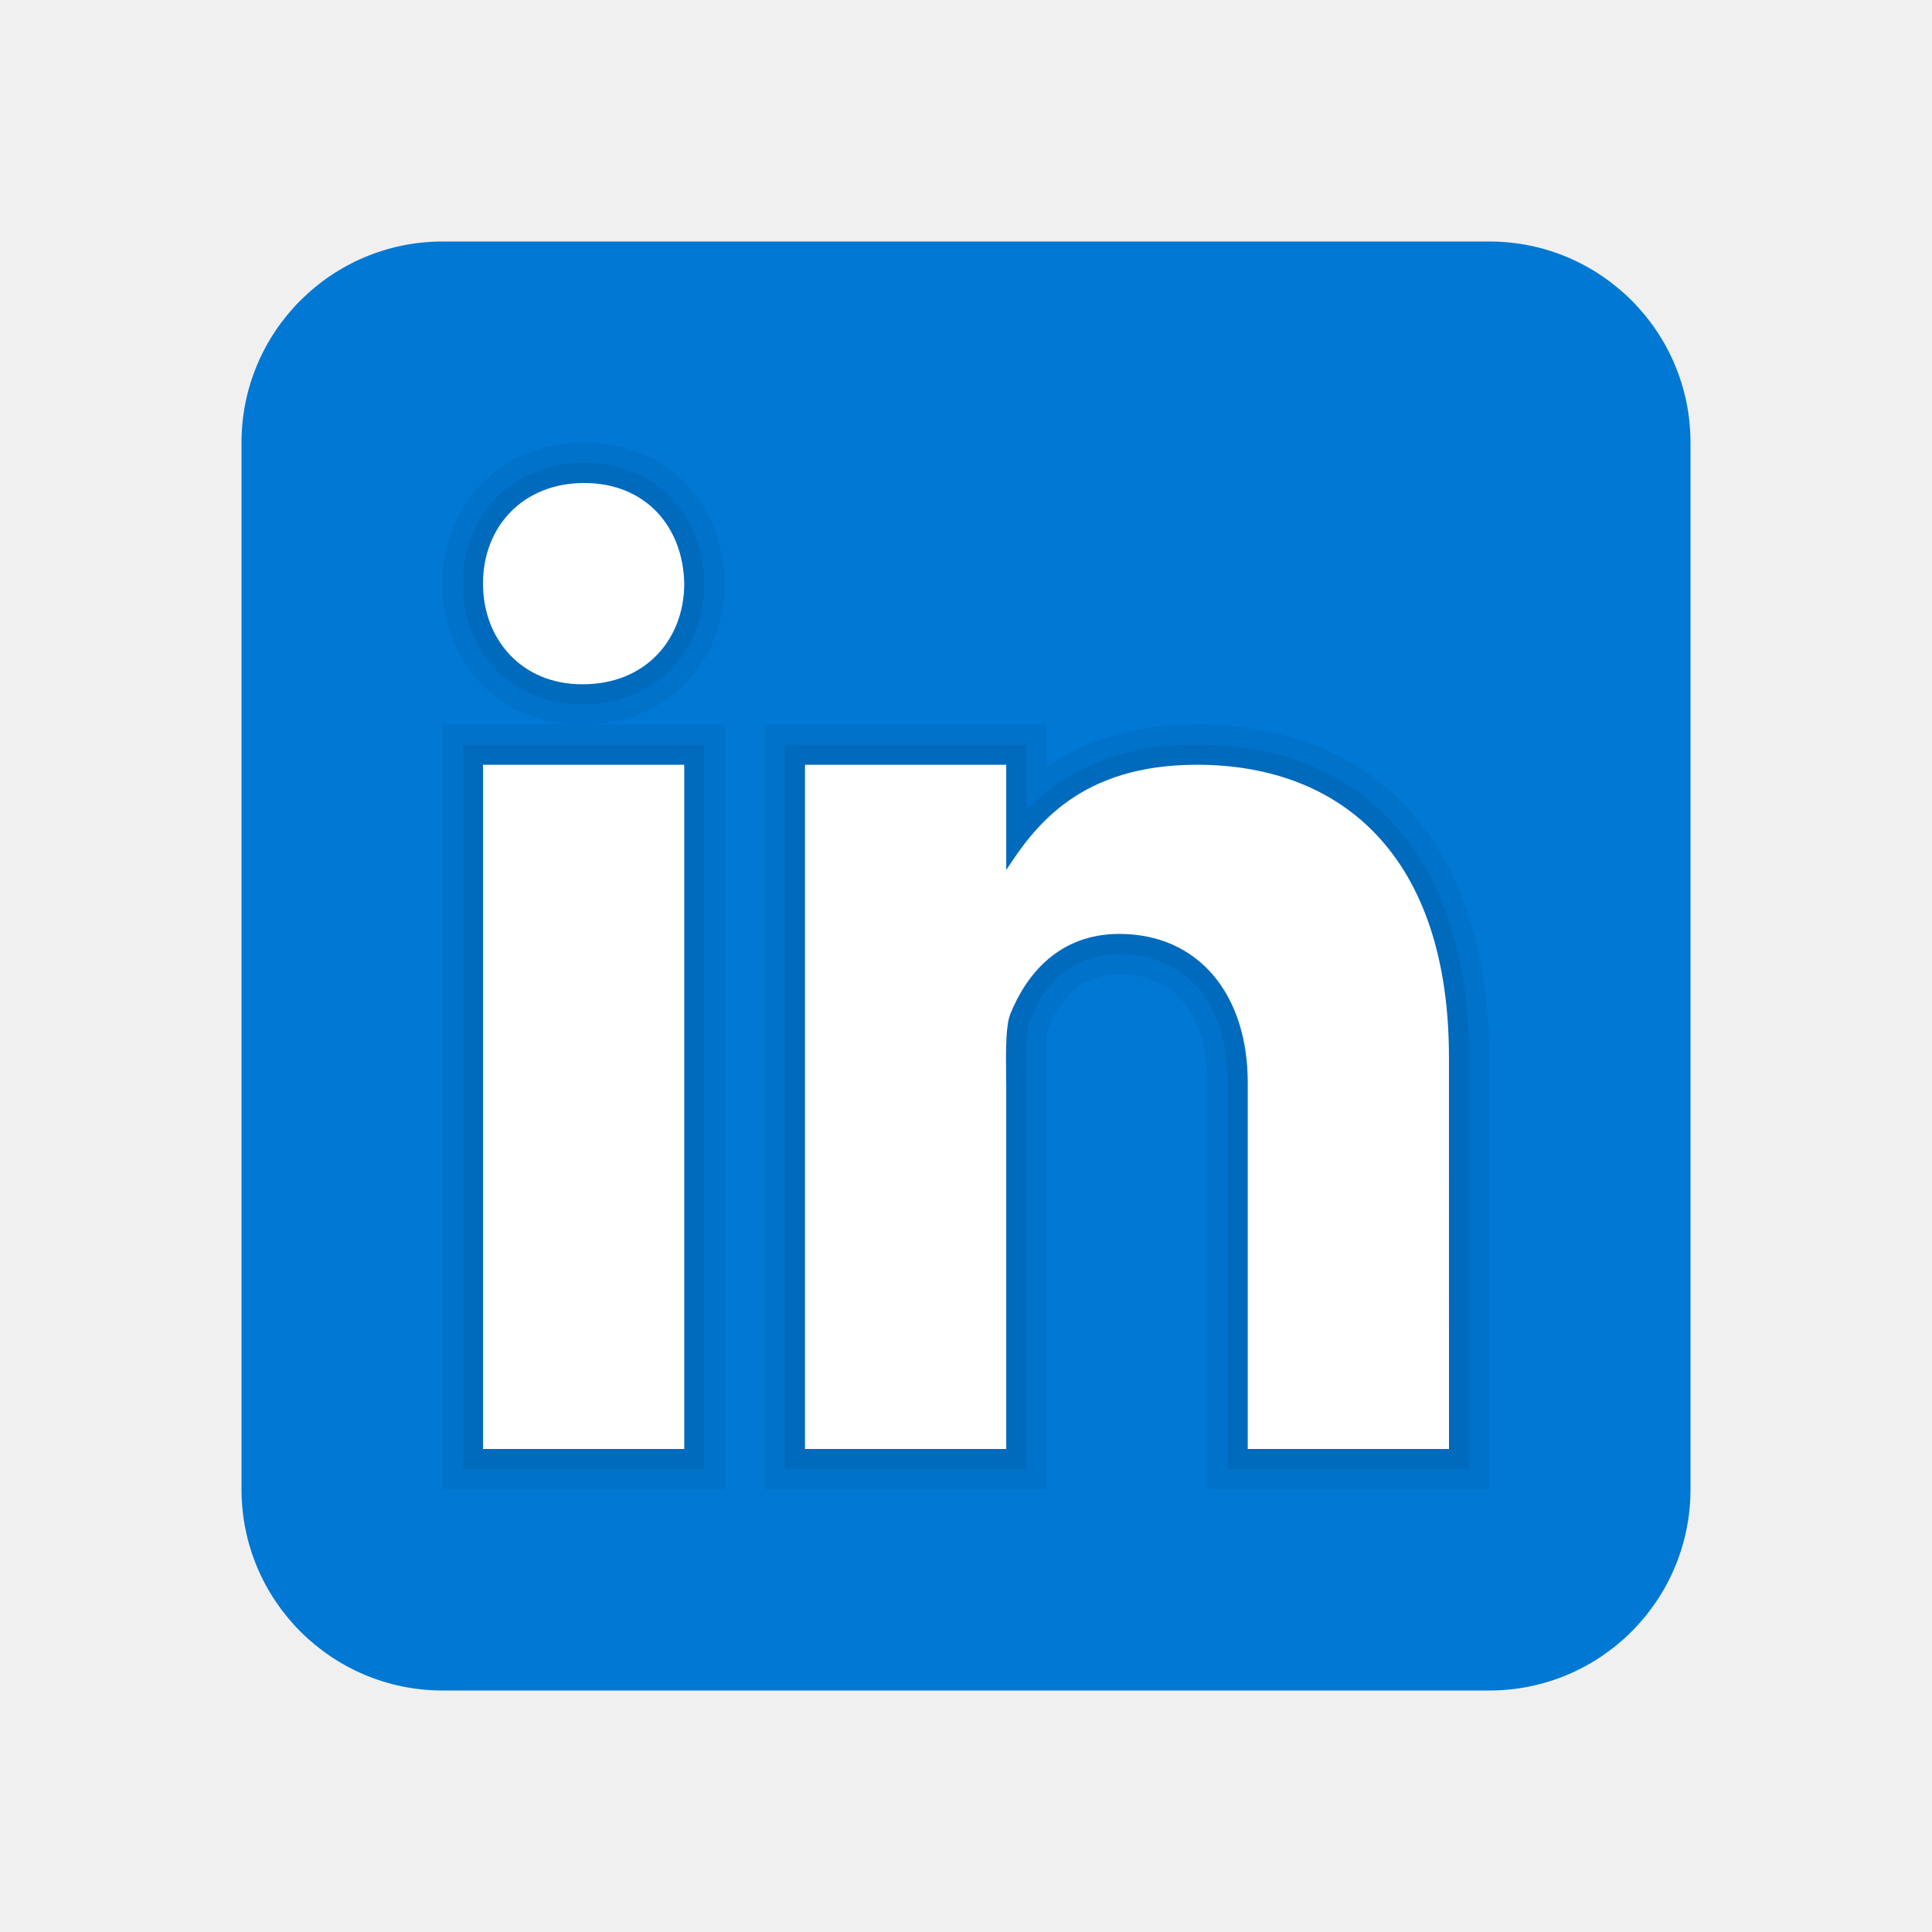
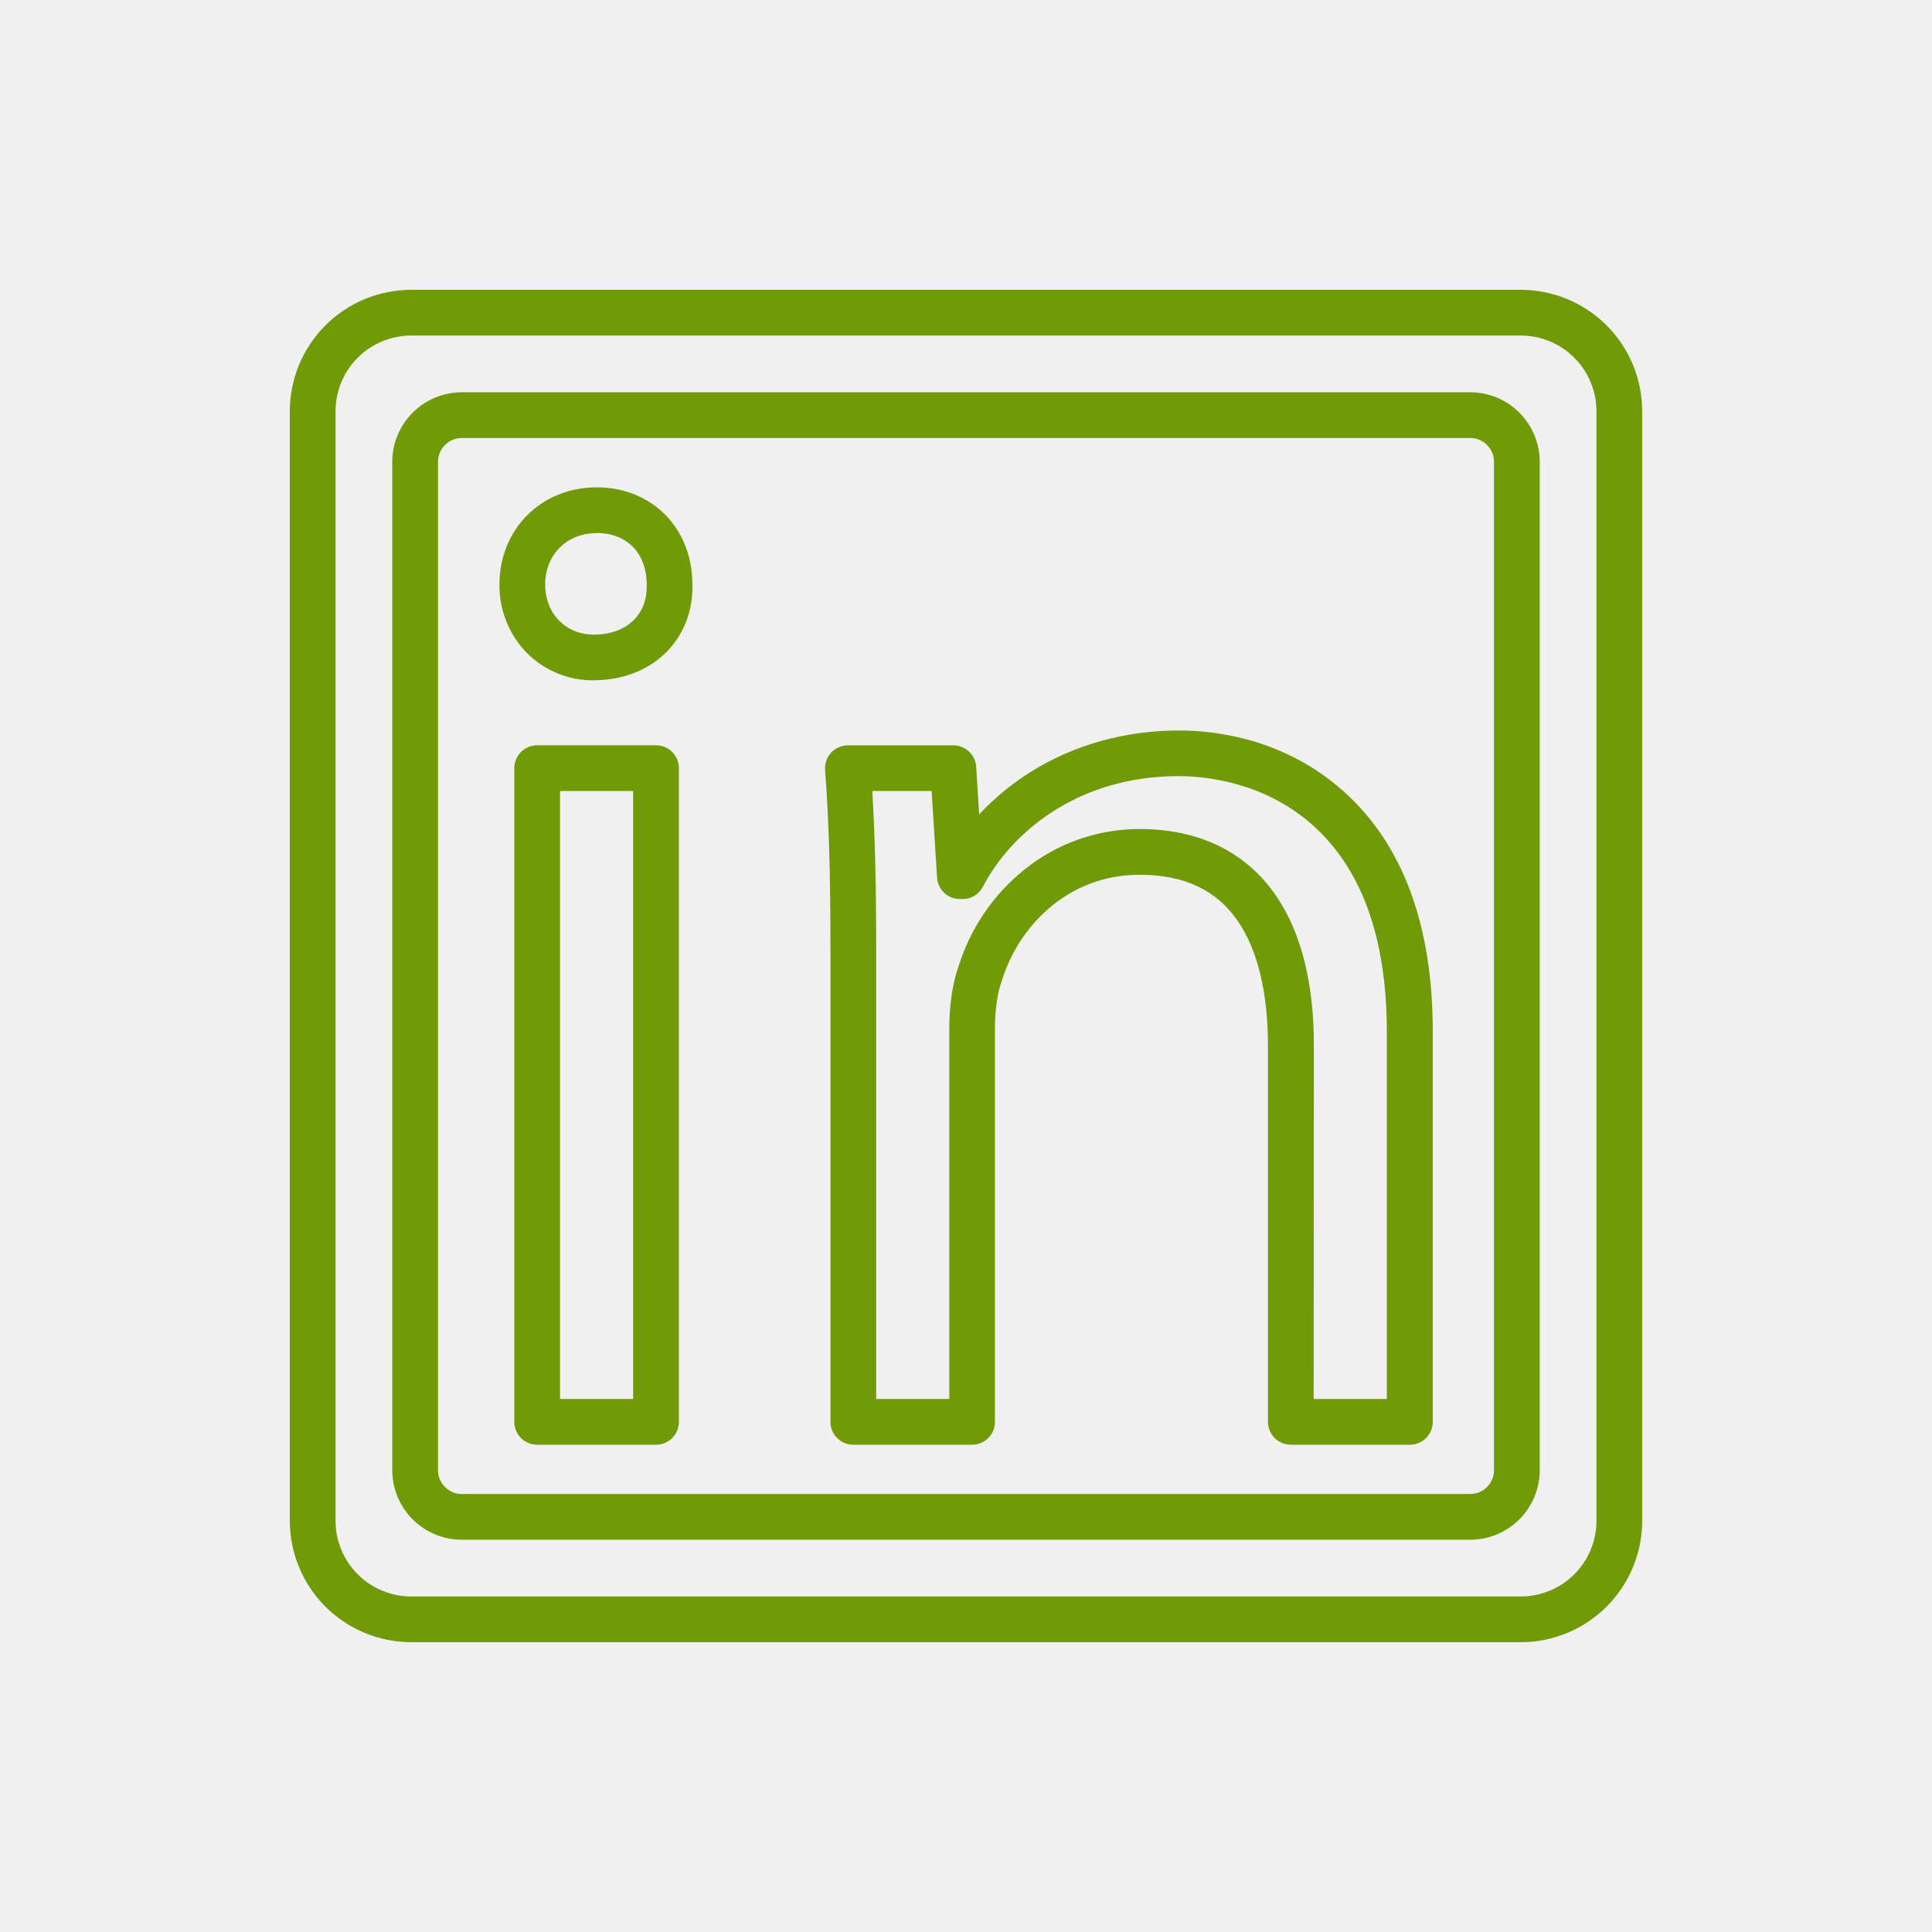
- <svg xmlns="http://www.w3.org/2000/svg" viewBox="0 0 48 48" width="48px" height="48px">
-   <path fill="#0078d4" d="M42,37c0,2.762-2.238,5-5,5H11c-2.761,0-5-2.238-5-5V11c0-2.762,2.239-5,5-5h26c2.762,0,5,2.238,5,5 V37z" />
-   <path d="M30,37V26.901c0-1.689-0.819-2.698-2.192-2.698c-0.815,0-1.414,0.459-1.779,1.364 c-0.017,0.064-0.041,0.325-0.031,1.114L26,37h-7V18h7v1.061C27.022,18.356,28.275,18,29.738,18c4.547,0,7.261,3.093,7.261,8.274 L37,37H30z M11,37V18h3.457C12.454,18,11,16.528,11,14.499C11,12.472,12.478,11,14.514,11c2.012,0,3.445,1.431,3.486,3.479 C18,16.523,16.521,18,14.485,18H18v19H11z" opacity=".05" />
-   <path d="M30.5,36.5v-9.599c0-1.973-1.031-3.198-2.692-3.198c-1.295,0-1.935,0.912-2.243,1.677 c-0.082,0.199-0.071,0.989-0.067,1.326L25.5,36.5h-6v-18h6v1.638c0.795-0.823,2.075-1.638,4.238-1.638 c4.233,0,6.761,2.906,6.761,7.774L36.5,36.5H30.5z M11.5,36.5v-18h6v18H11.5z M14.457,17.5c-1.713,0-2.957-1.262-2.957-3.001 c0-1.738,1.268-2.999,3.014-2.999c1.724,0,2.951,1.229,2.986,2.989c0,1.749-1.268,3.011-3.015,3.011H14.457z" opacity=".07" />
-   <path fill="#fff" d="M12,19h5v17h-5V19z M14.485,17h-0.028C12.965,17,12,15.888,12,14.499C12,13.08,12.995,12,14.514,12 c1.521,0,2.458,1.08,2.486,2.499C17,15.887,16.035,17,14.485,17z M36,36h-5v-9.099c0-2.198-1.225-3.698-3.192-3.698 c-1.501,0-2.313,1.012-2.707,1.99C24.957,25.543,25,26.511,25,27v9h-5V19h5v2.616C25.721,20.5,26.85,19,29.738,19 c3.578,0,6.261,2.25,6.261,7.274L36,36L36,36z" />
+ <svg xmlns="http://www.w3.org/2000/svg" width="500" zoomAndPan="magnify" viewBox="0 0 375 375" height="500" preserveAspectRatio="xMidYMid meet" version="1.0">
+   <defs>
+     <clipPath id="e54707573a">
+       <path d="M 56.25 56.25 L 318.75 56.25 L 318.75 318.75 L 56.25 318.75 Z M 56.25 56.25 " clip-rule="nonzero" />
+     </clipPath>
+   </defs>
+   <g clip-path="url(#e54707573a)">
+     <path fill="#709a06" d="M 295.188 318.75 L 79.812 318.75 C 79.039 318.75 78.27 318.711 77.504 318.633 C 76.734 318.559 75.973 318.445 75.215 318.293 C 74.461 318.141 73.715 317.953 72.977 317.73 C 72.238 317.504 71.512 317.246 70.801 316.949 C 70.086 316.652 69.391 316.324 68.711 315.961 C 68.031 315.598 67.367 315.199 66.727 314.77 C 66.086 314.344 65.469 313.883 64.871 313.395 C 64.273 312.906 63.703 312.387 63.16 311.84 C 62.613 311.297 62.094 310.727 61.605 310.129 C 61.117 309.531 60.656 308.914 60.23 308.273 C 59.801 307.633 59.402 306.969 59.039 306.289 C 58.676 305.609 58.348 304.914 58.051 304.199 C 57.754 303.488 57.496 302.762 57.27 302.023 C 57.047 301.285 56.859 300.539 56.707 299.785 C 56.555 299.027 56.441 298.266 56.367 297.496 C 56.289 296.73 56.25 295.961 56.25 295.188 L 56.25 79.812 C 56.25 79.039 56.289 78.27 56.367 77.504 C 56.441 76.734 56.555 75.973 56.707 75.215 C 56.859 74.461 57.047 73.715 57.27 72.977 C 57.496 72.238 57.754 71.512 58.051 70.801 C 58.348 70.086 58.676 69.391 59.039 68.711 C 59.402 68.031 59.801 67.367 60.23 66.727 C 60.656 66.086 61.117 65.469 61.605 64.871 C 62.094 64.273 62.613 63.703 63.16 63.16 C 63.703 62.613 64.273 62.094 64.871 61.605 C 65.469 61.117 66.086 60.656 66.727 60.23 C 67.367 59.801 68.031 59.402 68.711 59.039 C 69.391 58.676 70.086 58.348 70.801 58.051 C 71.512 57.754 72.238 57.496 72.977 57.27 C 73.715 57.047 74.461 56.859 75.215 56.707 C 75.973 56.555 76.734 56.441 77.504 56.367 C 78.27 56.289 79.039 56.25 79.812 56.25 L 295.188 56.25 C 295.961 56.25 296.73 56.289 297.496 56.367 C 298.266 56.441 299.027 56.555 299.785 56.707 C 300.539 56.859 301.285 57.047 302.023 57.27 C 302.762 57.496 303.488 57.754 304.199 58.051 C 304.914 58.348 305.609 58.676 306.289 59.039 C 306.969 59.402 307.633 59.801 308.273 60.23 C 308.914 60.656 309.531 61.117 310.129 61.605 C 310.727 62.094 311.297 62.613 311.84 63.16 C 312.387 63.703 312.906 64.273 313.395 64.871 C 313.883 65.469 314.344 66.086 314.77 66.727 C 315.199 67.367 315.598 68.031 315.961 68.711 C 316.324 69.391 316.652 70.086 316.949 70.801 C 317.246 71.512 317.504 72.238 317.73 72.977 C 317.953 73.715 318.141 74.461 318.293 75.215 C 318.445 75.973 318.559 76.734 318.633 77.504 C 318.711 78.27 318.75 79.039 318.75 79.812 L 318.75 295.188 C 318.75 295.961 318.711 296.73 318.633 297.496 C 318.559 298.266 318.445 299.027 318.293 299.785 C 318.141 300.539 317.953 301.285 317.73 302.023 C 317.504 302.762 317.246 303.488 316.949 304.199 C 316.652 304.914 316.324 305.609 315.961 306.289 C 315.598 306.969 315.199 307.633 314.77 308.273 C 314.344 308.914 313.883 309.531 313.395 310.129 C 312.906 310.727 312.387 311.297 311.84 311.84 C 311.297 312.387 310.727 312.906 310.129 313.395 C 309.531 313.883 308.914 314.344 308.273 314.77 C 307.633 315.199 306.969 315.598 306.289 315.961 C 305.609 316.324 304.914 316.652 304.199 316.949 C 303.488 317.246 302.762 317.504 302.023 317.73 C 301.285 317.953 300.539 318.141 299.785 318.293 C 299.027 318.445 298.266 318.559 297.496 318.633 C 296.73 318.711 295.961 318.75 295.188 318.75 Z M 79.812 65.125 C 78.848 65.129 77.895 65.223 76.949 65.41 C 76.004 65.602 75.086 65.879 74.195 66.25 C 73.305 66.617 72.457 67.07 71.656 67.605 C 70.855 68.141 70.113 68.75 69.434 69.434 C 68.75 70.113 68.141 70.855 67.605 71.656 C 67.07 72.457 66.617 73.305 66.25 74.195 C 65.879 75.086 65.602 76.004 65.41 76.949 C 65.223 77.895 65.129 78.848 65.125 79.812 L 65.125 295.188 C 65.129 296.152 65.223 297.105 65.41 298.051 C 65.602 298.996 65.879 299.914 66.25 300.805 C 66.617 301.695 67.07 302.543 67.605 303.344 C 68.141 304.145 68.75 304.887 69.434 305.566 C 70.113 306.25 70.855 306.859 71.656 307.395 C 72.457 307.93 73.305 308.383 74.195 308.75 C 75.086 309.121 76.004 309.398 76.949 309.59 C 77.895 309.777 78.848 309.871 79.812 309.875 L 295.188 309.875 C 296.152 309.871 297.105 309.777 298.051 309.59 C 298.996 309.398 299.914 309.121 300.805 308.75 C 301.695 308.383 302.543 307.93 303.344 307.395 C 304.145 306.859 304.887 306.25 305.566 305.566 C 306.25 304.887 306.859 304.145 307.395 303.344 C 307.93 302.543 308.383 301.695 308.75 300.805 C 309.121 299.914 309.398 298.996 309.59 298.051 C 309.777 297.105 309.871 296.152 309.875 295.188 L 309.875 79.812 C 309.871 78.848 309.777 77.895 309.59 76.949 C 309.398 76.004 309.121 75.086 308.75 74.195 C 308.383 73.305 307.93 72.457 307.395 71.656 C 306.859 70.855 306.25 70.113 305.566 69.434 C 304.887 68.75 304.145 68.141 303.344 67.605 C 302.543 67.07 301.695 66.617 300.805 66.25 C 299.914 65.879 298.996 65.602 298.051 65.41 C 297.105 65.223 296.152 65.129 295.188 65.125 Z M 79.812 65.125 " fill-opacity="1" fill-rule="nonzero" />
+   </g>
+   <path fill="#709a06" d="M 285.363 298.863 L 89.637 298.863 C 88.75 298.863 87.871 298.773 87.004 298.602 C 86.137 298.426 85.293 298.172 84.473 297.832 C 83.656 297.492 82.879 297.074 82.141 296.582 C 81.402 296.09 80.723 295.531 80.094 294.906 C 79.469 294.277 78.91 293.598 78.418 292.859 C 77.926 292.121 77.508 291.344 77.168 290.527 C 76.828 289.707 76.574 288.863 76.398 287.996 C 76.227 287.129 76.137 286.25 76.137 285.363 L 76.137 89.637 C 76.137 88.75 76.227 87.871 76.398 87.004 C 76.574 86.137 76.828 85.293 77.168 84.473 C 77.508 83.656 77.926 82.879 78.418 82.141 C 78.91 81.402 79.469 80.723 80.094 80.094 C 80.723 79.469 81.402 78.91 82.141 78.418 C 82.879 77.926 83.656 77.508 84.473 77.168 C 85.293 76.828 86.137 76.574 87.004 76.398 C 87.871 76.227 88.75 76.137 89.637 76.137 L 285.363 76.137 C 286.25 76.137 287.129 76.227 287.996 76.398 C 288.863 76.574 289.707 76.828 290.527 77.168 C 291.344 77.508 292.125 77.926 292.859 78.418 C 293.598 78.91 294.277 79.469 294.906 80.094 C 295.531 80.723 296.09 81.402 296.582 82.141 C 297.074 82.879 297.492 83.656 297.832 84.473 C 298.172 85.293 298.426 86.137 298.602 87.004 C 298.773 87.871 298.863 88.75 298.863 89.637 L 298.863 285.363 C 298.863 286.25 298.773 287.129 298.602 287.996 C 298.426 288.863 298.172 289.707 297.832 290.527 C 297.492 291.344 297.074 292.121 296.582 292.859 C 296.09 293.598 295.531 294.277 294.906 294.906 C 294.277 295.531 293.598 296.09 292.859 296.582 C 292.121 297.074 291.344 297.492 290.527 297.832 C 289.707 298.172 288.863 298.426 287.996 298.602 C 287.129 298.773 286.25 298.863 285.363 298.863 Z M 89.637 85.016 C 89.332 85.016 89.031 85.043 88.734 85.105 C 88.438 85.164 88.148 85.25 87.867 85.367 C 87.59 85.484 87.32 85.625 87.07 85.797 C 86.816 85.965 86.586 86.156 86.371 86.371 C 86.156 86.586 85.965 86.816 85.797 87.07 C 85.625 87.32 85.484 87.59 85.367 87.867 C 85.25 88.148 85.164 88.438 85.105 88.734 C 85.043 89.031 85.016 89.332 85.016 89.637 L 85.016 285.363 C 85.016 285.668 85.043 285.969 85.105 286.266 C 85.164 286.562 85.25 286.852 85.367 287.133 C 85.484 287.41 85.625 287.68 85.797 287.93 C 85.965 288.184 86.156 288.414 86.371 288.629 C 86.586 288.844 86.816 289.035 87.07 289.203 C 87.32 289.375 87.59 289.516 87.867 289.633 C 88.148 289.75 88.438 289.836 88.734 289.895 C 89.031 289.957 89.332 289.984 89.637 289.984 L 285.363 289.984 C 285.668 289.984 285.969 289.957 286.266 289.895 C 286.562 289.836 286.852 289.75 287.133 289.633 C 287.41 289.516 287.68 289.375 287.93 289.203 C 288.184 289.035 288.414 288.844 288.629 288.629 C 288.844 288.414 289.035 288.184 289.203 287.93 C 289.375 287.68 289.516 287.41 289.633 287.133 C 289.75 286.852 289.836 286.562 289.895 286.266 C 289.957 285.969 289.984 285.668 289.984 285.363 L 289.984 89.637 C 289.984 89.332 289.957 89.031 289.895 88.734 C 289.836 88.438 289.75 88.148 289.633 87.867 C 289.516 87.59 289.375 87.32 289.203 87.07 C 289.035 86.816 288.844 86.586 288.629 86.371 C 288.414 86.156 288.184 85.965 287.93 85.797 C 287.68 85.625 287.41 85.484 287.133 85.367 C 286.852 85.25 286.562 85.164 286.266 85.105 C 285.969 85.043 285.668 85.016 285.363 85.016 Z M 89.637 85.016 " fill-opacity="1" fill-rule="nonzero" />
+   <path fill="#709a06" d="M 127.336 280.418 L 104.266 280.418 C 103.973 280.418 103.684 280.391 103.398 280.332 C 103.113 280.277 102.836 280.191 102.566 280.082 C 102.297 279.969 102.039 279.832 101.797 279.672 C 101.555 279.508 101.332 279.324 101.125 279.117 C 100.918 278.91 100.734 278.688 100.574 278.445 C 100.41 278.203 100.273 277.949 100.164 277.68 C 100.051 277.41 99.969 277.133 99.91 276.844 C 99.855 276.559 99.824 276.27 99.824 275.98 L 99.824 149.094 C 99.824 148.805 99.855 148.516 99.91 148.23 C 99.969 147.945 100.051 147.664 100.164 147.398 C 100.273 147.129 100.41 146.871 100.574 146.629 C 100.734 146.387 100.918 146.164 101.125 145.957 C 101.332 145.75 101.555 145.566 101.797 145.406 C 102.039 145.242 102.297 145.105 102.566 144.996 C 102.836 144.883 103.113 144.797 103.398 144.742 C 103.684 144.684 103.973 144.656 104.266 144.656 L 127.336 144.656 C 127.625 144.656 127.914 144.684 128.199 144.742 C 128.484 144.797 128.762 144.883 129.031 144.996 C 129.301 145.105 129.559 145.242 129.801 145.406 C 130.043 145.566 130.266 145.75 130.473 145.957 C 130.68 146.164 130.863 146.387 131.023 146.629 C 131.188 146.871 131.324 147.129 131.434 147.398 C 131.547 147.664 131.629 147.945 131.688 148.23 C 131.746 148.516 131.773 148.805 131.773 149.094 L 131.773 275.98 C 131.773 276.27 131.746 276.559 131.688 276.844 C 131.629 277.133 131.547 277.41 131.434 277.68 C 131.324 277.949 131.188 278.203 131.023 278.445 C 130.863 278.688 130.68 278.91 130.473 279.117 C 130.266 279.324 130.043 279.508 129.801 279.672 C 129.559 279.832 129.301 279.969 129.031 280.082 C 128.762 280.191 128.484 280.277 128.199 280.332 C 127.914 280.391 127.625 280.418 127.336 280.418 Z M 108.703 271.543 L 122.895 271.543 L 122.895 153.535 L 108.703 153.535 Z M 115.273 132.047 C 114.047 132.062 112.828 131.953 111.625 131.719 C 110.418 131.484 109.246 131.133 108.113 130.66 C 106.98 130.188 105.906 129.605 104.891 128.918 C 103.875 128.227 102.938 127.438 102.082 126.559 C 100.406 124.789 99.125 122.773 98.238 120.508 C 97.348 118.238 96.918 115.891 96.945 113.453 C 96.945 102.699 105.051 94.594 115.801 94.594 C 126.551 94.594 134.359 102.492 134.395 113.383 C 134.543 118.367 132.809 122.992 129.496 126.414 C 125.996 130.035 120.926 132.035 115.273 132.035 Z M 115.801 103.473 C 110.02 103.473 105.82 107.668 105.82 113.453 C 105.82 119.086 109.797 123.172 115.273 123.172 C 118.551 123.172 121.262 122.16 123.113 120.242 C 124.777 118.523 125.609 116.23 125.52 113.602 C 125.52 113.555 125.52 113.504 125.52 113.453 C 125.52 107.379 121.703 103.457 115.801 103.457 Z M 134.395 113.453 Z M 134.395 113.453 " fill-opacity="1" fill-rule="nonzero" />
+   <path fill="#709a06" d="M 273.617 280.418 L 250.547 280.418 C 250.258 280.418 249.969 280.391 249.68 280.332 C 249.395 280.277 249.117 280.191 248.848 280.082 C 248.578 279.969 248.324 279.832 248.082 279.672 C 247.84 279.508 247.613 279.324 247.41 279.117 C 247.203 278.91 247.02 278.688 246.855 278.445 C 246.695 278.203 246.559 277.949 246.445 277.68 C 246.336 277.41 246.25 277.133 246.195 276.844 C 246.137 276.559 246.109 276.27 246.109 275.98 L 246.109 202.836 C 246.109 192.742 244.121 184.469 240.355 178.914 C 236.188 172.77 229.922 169.789 221.188 169.789 C 207.078 169.789 197.613 180.059 194.496 190.242 C 194.473 190.316 194.449 190.387 194.426 190.457 C 193.594 192.742 193.117 196.105 193.117 199.691 L 193.117 275.98 C 193.117 276.27 193.09 276.559 193.031 276.844 C 192.977 277.133 192.891 277.41 192.781 277.68 C 192.668 277.949 192.531 278.203 192.371 278.445 C 192.207 278.688 192.023 278.91 191.816 279.117 C 191.613 279.324 191.387 279.508 191.145 279.672 C 190.902 279.832 190.648 279.969 190.379 280.082 C 190.109 280.191 189.832 280.277 189.547 280.332 C 189.258 280.391 188.973 280.418 188.68 280.418 L 165.625 280.418 C 165.332 280.418 165.043 280.391 164.758 280.332 C 164.473 280.277 164.195 280.191 163.926 280.082 C 163.656 279.969 163.402 279.832 163.16 279.672 C 162.918 279.508 162.691 279.324 162.488 279.117 C 162.281 278.91 162.098 278.688 161.934 278.445 C 161.773 278.203 161.637 277.949 161.523 277.68 C 161.414 277.41 161.328 277.133 161.273 276.844 C 161.215 276.559 161.188 276.27 161.188 275.98 L 161.188 183.438 C 161.188 169.285 160.871 159.109 160.148 149.426 C 160.129 149.121 160.137 148.816 160.18 148.516 C 160.219 148.211 160.289 147.918 160.391 147.629 C 160.492 147.34 160.625 147.066 160.781 146.805 C 160.941 146.543 161.125 146.301 161.332 146.078 C 161.539 145.855 161.77 145.656 162.02 145.48 C 162.27 145.305 162.531 145.156 162.812 145.035 C 163.094 144.914 163.383 144.82 163.684 144.762 C 163.98 144.699 164.281 144.668 164.59 144.668 L 185.035 144.668 C 185.602 144.668 186.148 144.77 186.672 144.98 C 187.199 145.188 187.668 145.484 188.082 145.871 C 188.492 146.254 188.82 146.703 189.059 147.215 C 189.301 147.727 189.441 148.266 189.477 148.828 L 190.051 158.078 C 193.008 154.918 196.316 152.18 199.98 149.871 C 208.387 144.582 218.367 141.785 228.832 141.785 C 235.836 141.785 249.301 143.32 260.789 153.598 C 272.281 163.875 278.098 179.559 278.098 200.23 L 278.098 276 C 278.098 276.289 278.066 276.582 278.008 276.867 C 277.949 277.152 277.863 277.43 277.75 277.699 C 277.637 277.969 277.5 278.227 277.336 278.469 C 277.172 278.711 276.984 278.934 276.777 279.141 C 276.566 279.344 276.34 279.527 276.098 279.688 C 275.852 279.848 275.594 279.984 275.324 280.094 C 275.055 280.203 274.773 280.285 274.488 280.34 C 274.199 280.395 273.91 280.422 273.617 280.418 Z M 254.984 271.543 L 269.18 271.543 L 269.18 200.211 C 269.18 182.176 264.355 168.711 254.832 160.195 C 245.191 151.574 233.41 150.641 228.789 150.641 C 209.027 150.641 196.195 161.738 190.777 172.113 C 190.395 172.848 189.852 173.43 189.145 173.859 C 188.438 174.285 187.672 174.5 186.844 174.5 L 186.32 174.5 C 185.754 174.504 185.211 174.398 184.684 174.191 C 184.156 173.984 183.688 173.688 183.277 173.301 C 182.863 172.914 182.535 172.465 182.297 171.953 C 182.055 171.441 181.918 170.902 181.883 170.34 L 180.828 153.535 L 169.309 153.535 C 169.824 162.07 170.062 171.332 170.062 183.438 L 170.062 271.543 L 184.258 271.543 L 184.258 199.691 C 184.258 195.098 184.891 190.789 186.059 187.539 C 187.203 183.867 188.855 180.445 191.016 177.266 C 193.176 174.086 195.75 171.285 198.738 168.867 C 200.316 167.586 201.988 166.449 203.762 165.457 C 205.531 164.461 207.375 163.625 209.289 162.949 C 211.203 162.27 213.16 161.762 215.164 161.418 C 217.164 161.078 219.184 160.906 221.211 160.91 C 232.781 160.91 241.949 165.414 247.727 173.934 C 252.562 181.062 255.02 190.789 255.02 202.836 Z M 254.984 271.543 " fill-opacity="1" fill-rule="nonzero" />
</svg>
